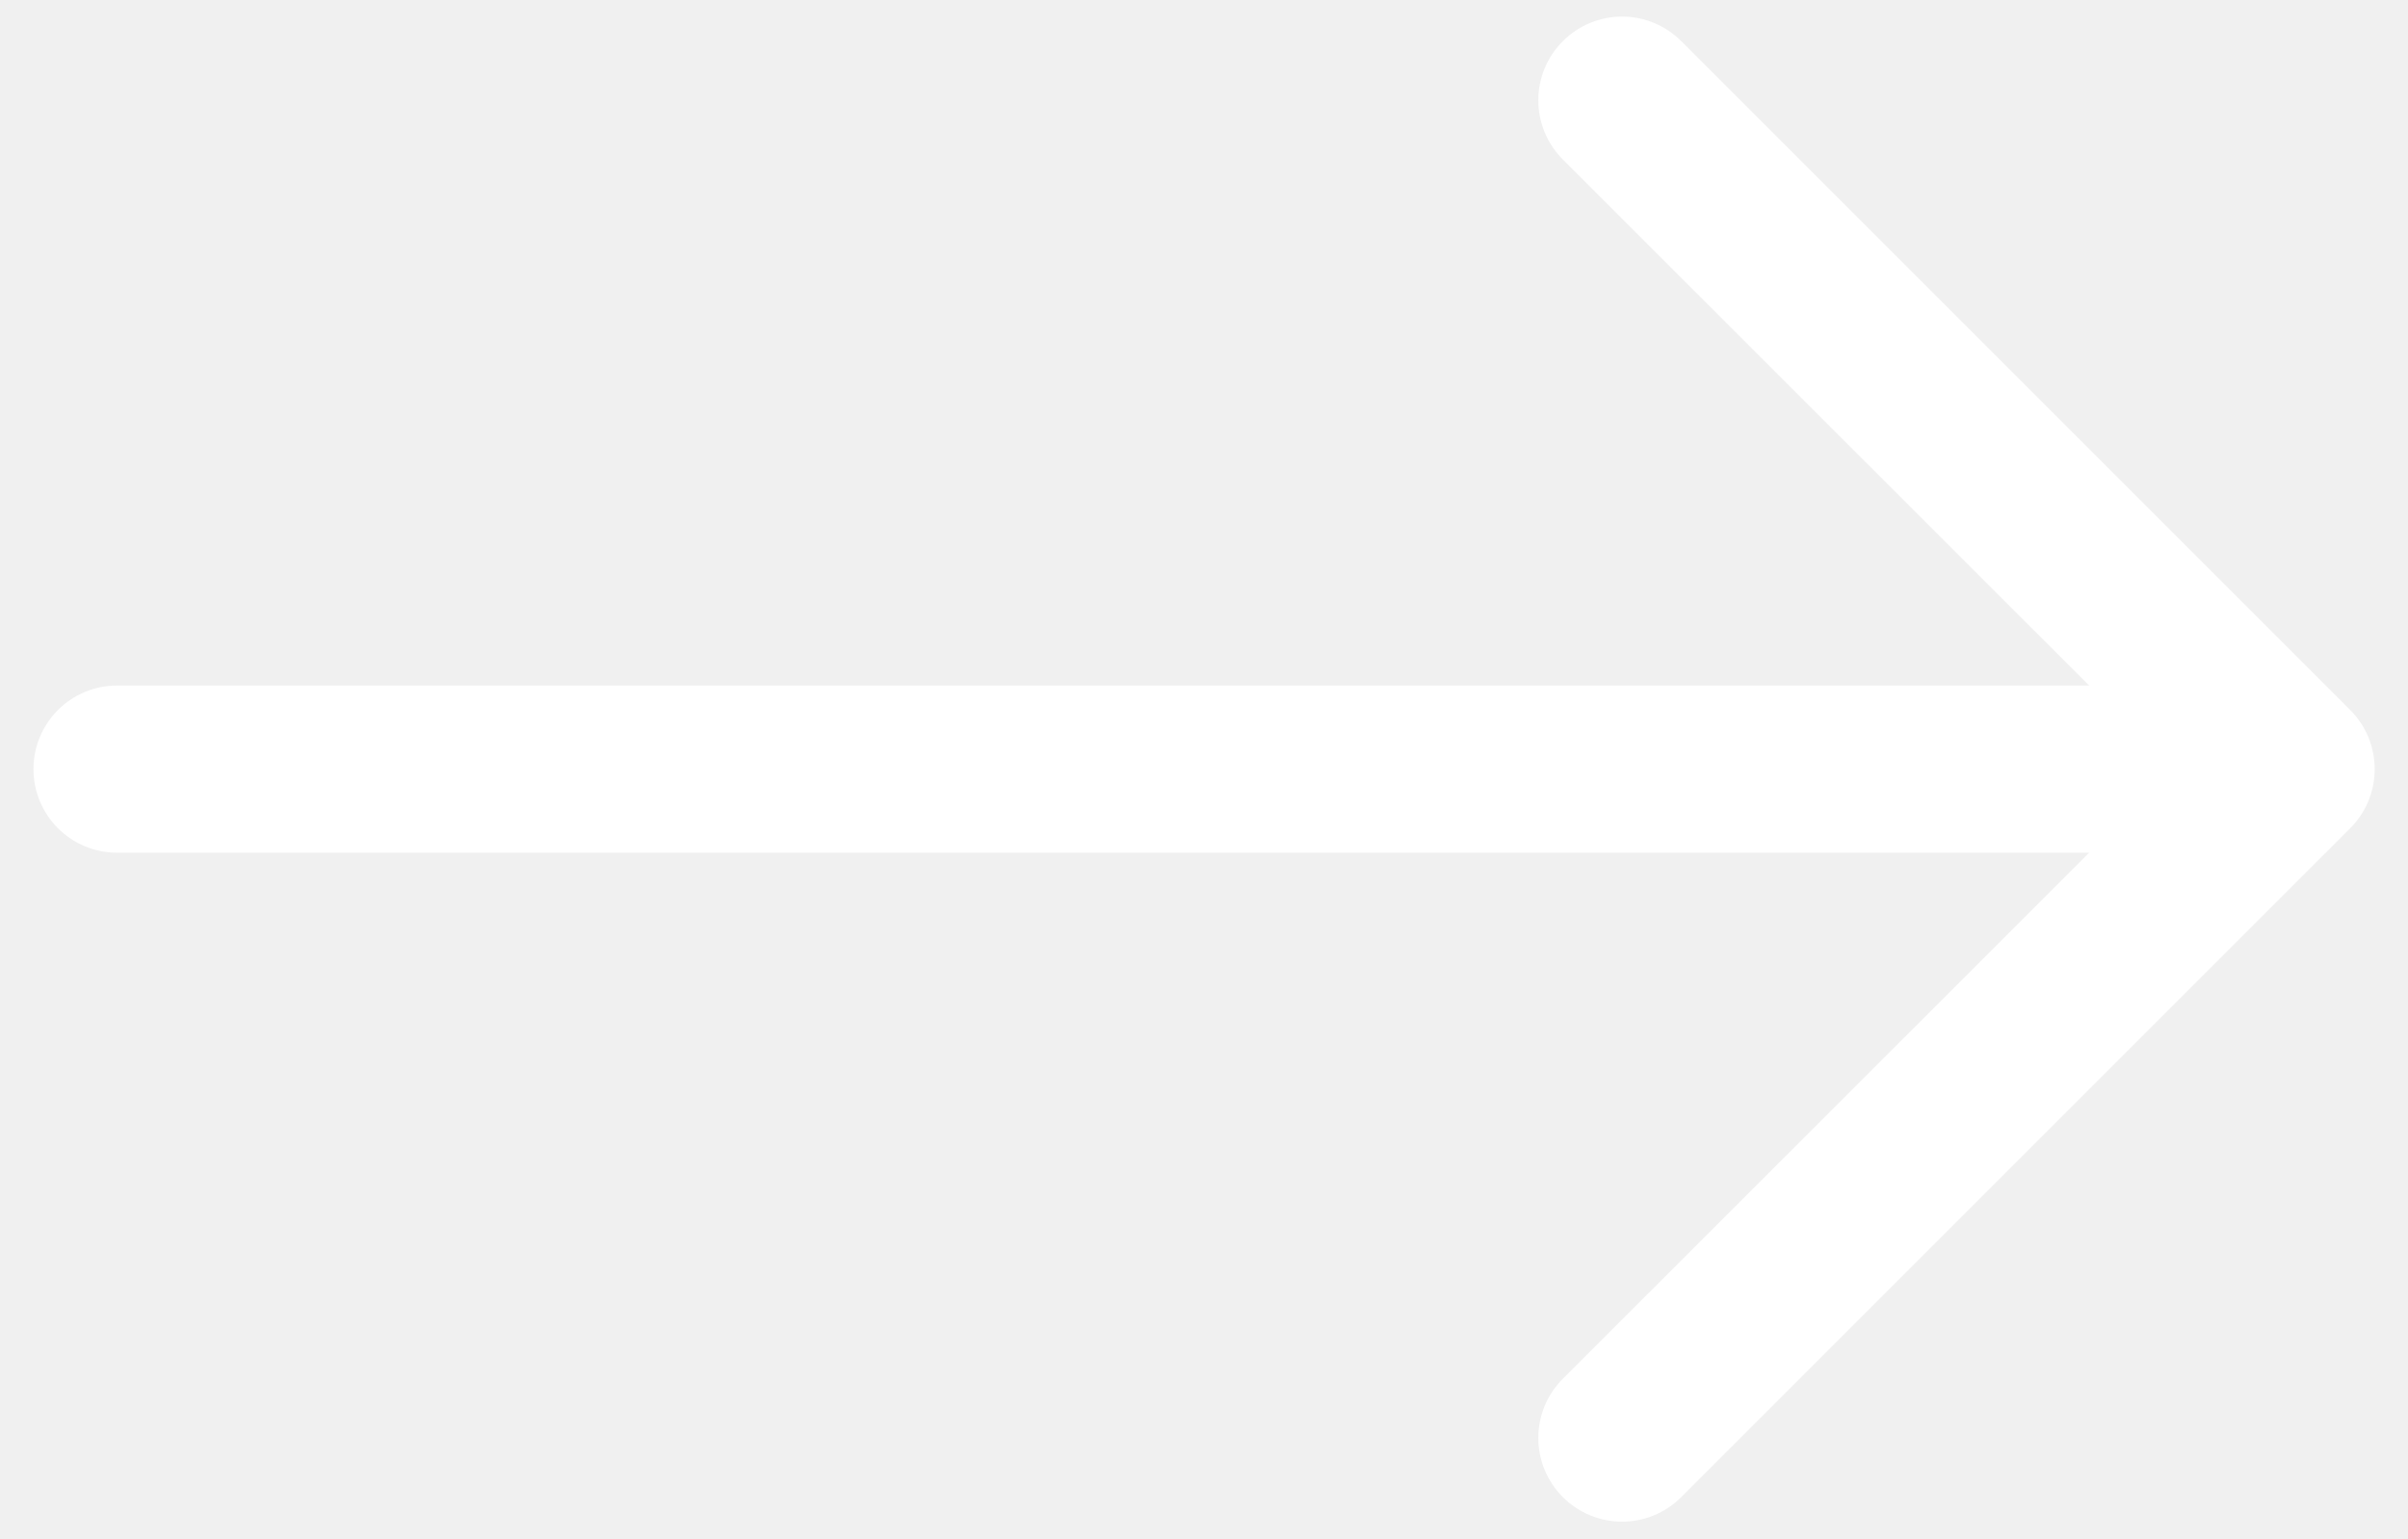
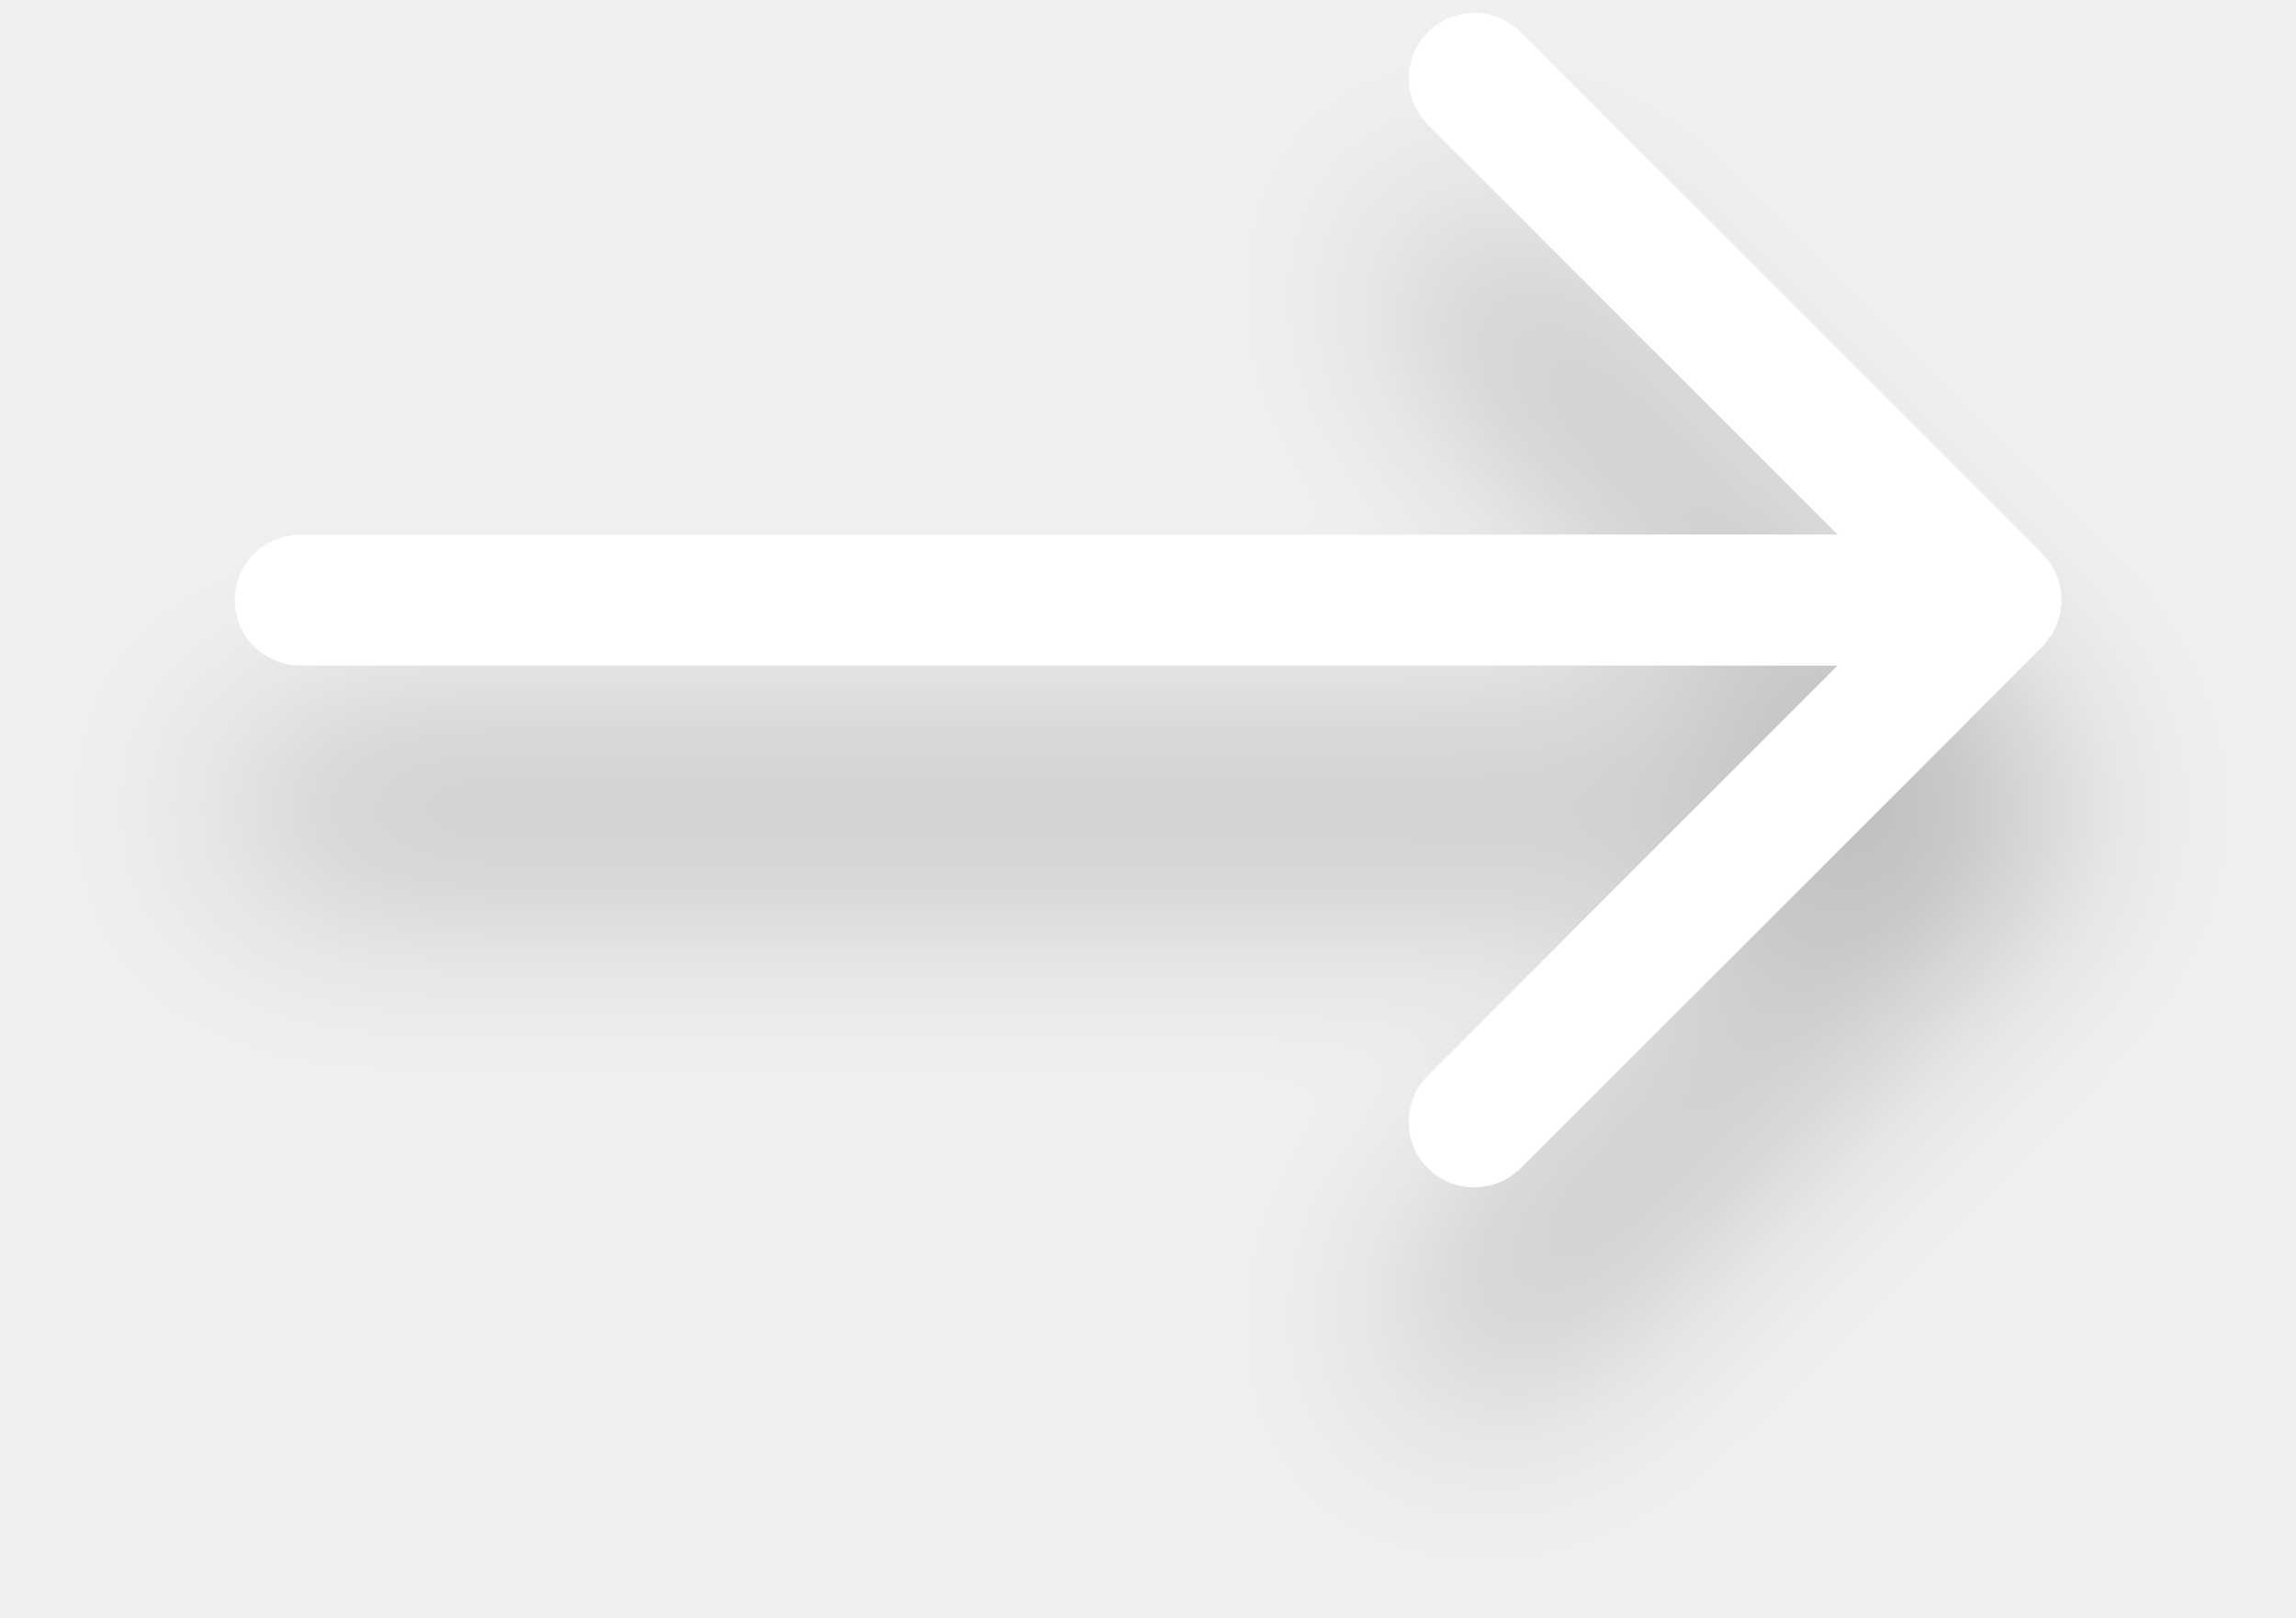
- <svg xmlns="http://www.w3.org/2000/svg" width="36" height="23" viewBox="0 0 36 23" fill="none">
-   <path fill-rule="evenodd" clip-rule="evenodd" d="M0.5 11.5C0.5 11.168 0.632 10.851 0.866 10.616C1.101 10.382 1.418 10.25 1.75 10.25H31.233L23.365 2.385C23.13 2.15 22.998 1.832 22.998 1.5C22.998 1.168 23.13 0.85 23.365 0.615C23.6 0.38 23.918 0.248 24.25 0.248C24.582 0.248 24.9 0.38 25.135 0.615L35.135 10.615C35.251 10.731 35.344 10.869 35.407 11.021C35.47 11.173 35.502 11.336 35.502 11.5C35.502 11.664 35.47 11.827 35.407 11.979C35.344 12.131 35.251 12.269 35.135 12.385L25.135 22.385C24.9 22.62 24.582 22.752 24.25 22.752C23.918 22.752 23.6 22.62 23.365 22.385C23.13 22.15 22.998 21.832 22.998 21.5C22.998 21.168 23.13 20.85 23.365 20.615L31.233 12.75H1.75C1.418 12.75 1.101 12.618 0.866 12.384C0.632 12.149 0.5 11.832 0.5 11.5Z" fill="white" />
+ <svg xmlns="http://www.w3.org/2000/svg" width="44" height="31" viewBox="0 0 44 31" fill="none">
+   <g filter="url(#filter0_d_1331_5)">
+     <path fill-rule="evenodd" clip-rule="evenodd" d="M4.5 11.5C4.5 11.168 4.632 10.851 4.866 10.616C5.101 10.382 5.418 10.25 5.75 10.25H35.233L27.365 2.385C27.13 2.15 26.998 1.832 26.998 1.5C26.998 1.168 27.13 0.85 27.365 0.615C27.6 0.38 27.918 0.248 28.25 0.248C28.582 0.248 28.9 0.38 29.135 0.615L39.135 10.615C39.251 10.731 39.344 10.869 39.407 11.021C39.47 11.173 39.502 11.336 39.502 11.5C39.502 11.664 39.47 11.827 39.407 11.979C39.344 12.131 39.251 12.269 39.135 12.385L29.135 22.385C28.9 22.62 28.582 22.752 28.25 22.752C27.918 22.752 27.6 22.62 27.365 22.385C27.13 22.15 26.998 21.832 26.998 21.5C26.998 21.168 27.13 20.85 27.365 20.615L35.233 12.75H5.75C5.418 12.75 5.101 12.618 4.866 12.384C4.632 12.149 4.5 11.832 4.5 11.5Z" fill="white" />
+   </g>
+   <defs>
+     <filter id="filter0_d_1331_5" x="0.5" y="0.248" width="43.002" height="30.503" filterUnits="userSpaceOnUse" color-interpolation-filters="sRGB">
+       <feFlood flood-opacity="0" result="BackgroundImageFix" />
+       <feColorMatrix in="SourceAlpha" type="matrix" values="0 0 0 0 0 0 0 0 0 0 0 0 0 0 0 0 0 0 127 0" result="hardAlpha" />
+       <feOffset dy="4" />
+       <feGaussianBlur stdDeviation="2" />
+       <feComposite in2="hardAlpha" operator="out" />
+       <feColorMatrix type="matrix" values="0 0 0 0 0 0 0 0 0 0 0 0 0 0 0 0 0 0 0.25 0" />
+       <feBlend mode="normal" in2="BackgroundImageFix" result="effect1_dropShadow_1331_5" />
+       <feBlend mode="normal" in="SourceGraphic" in2="effect1_dropShadow_1331_5" result="shape" />
+     </filter>
+   </defs>
</svg>
